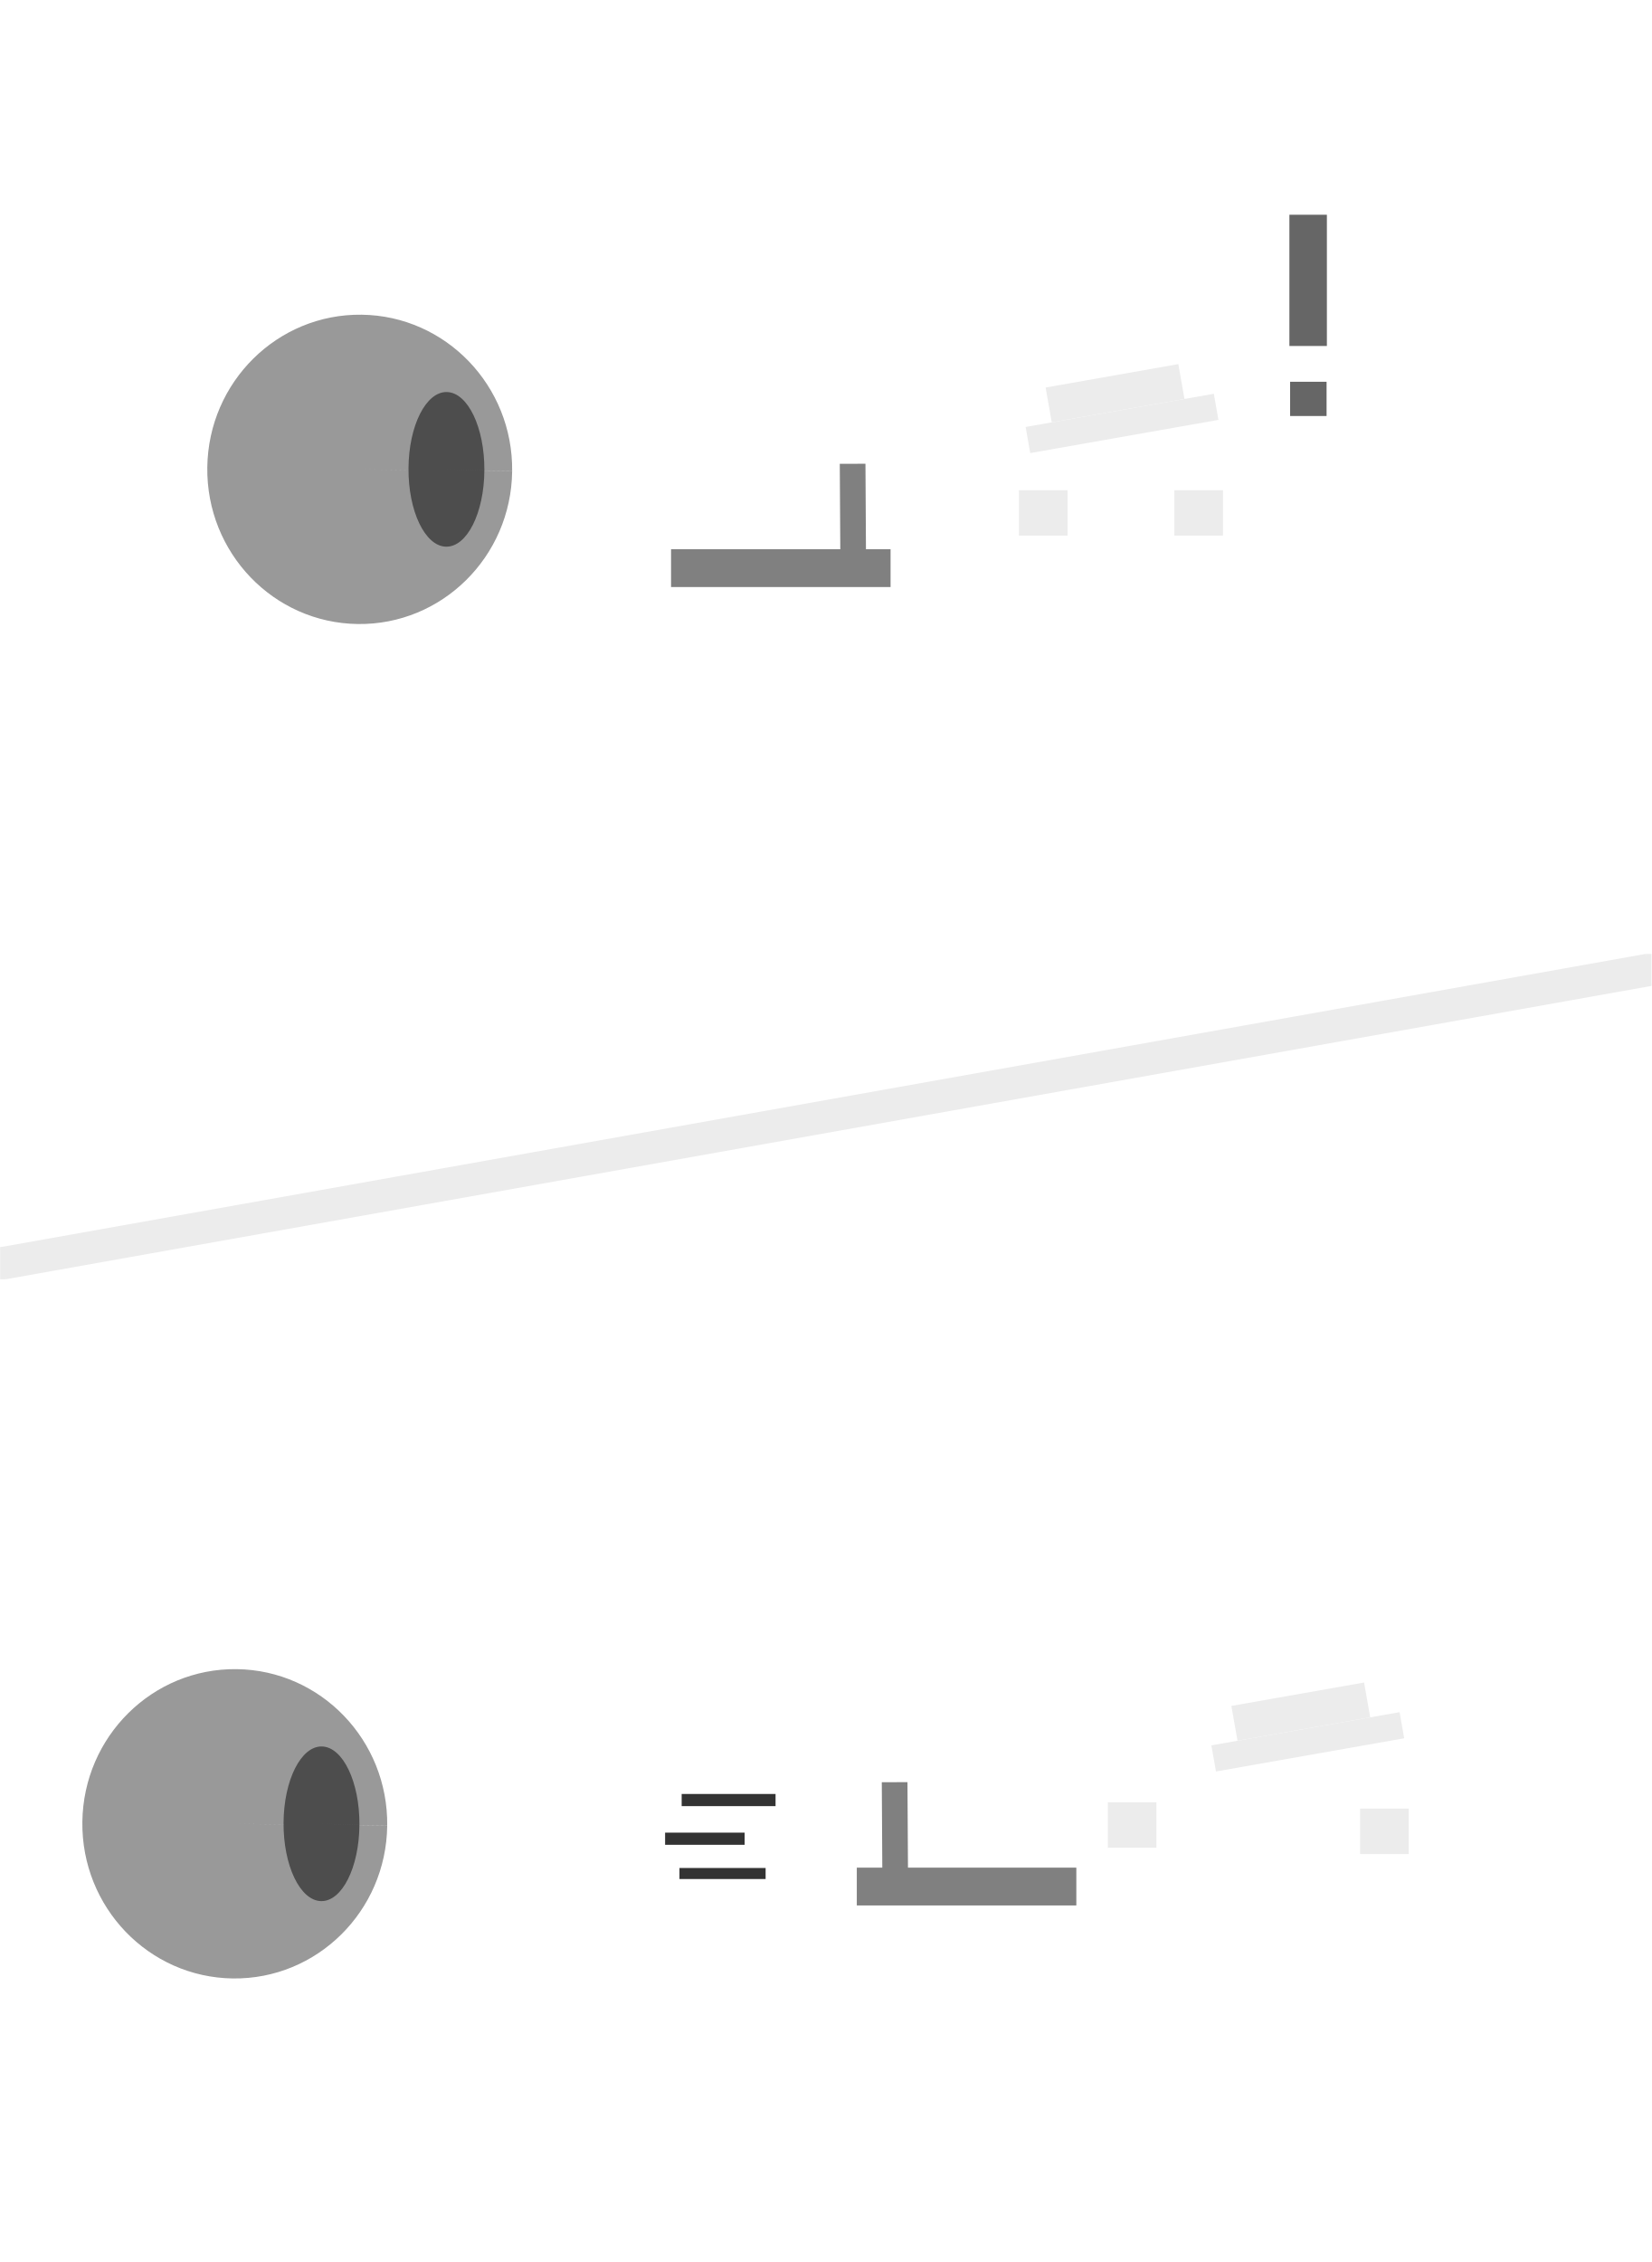
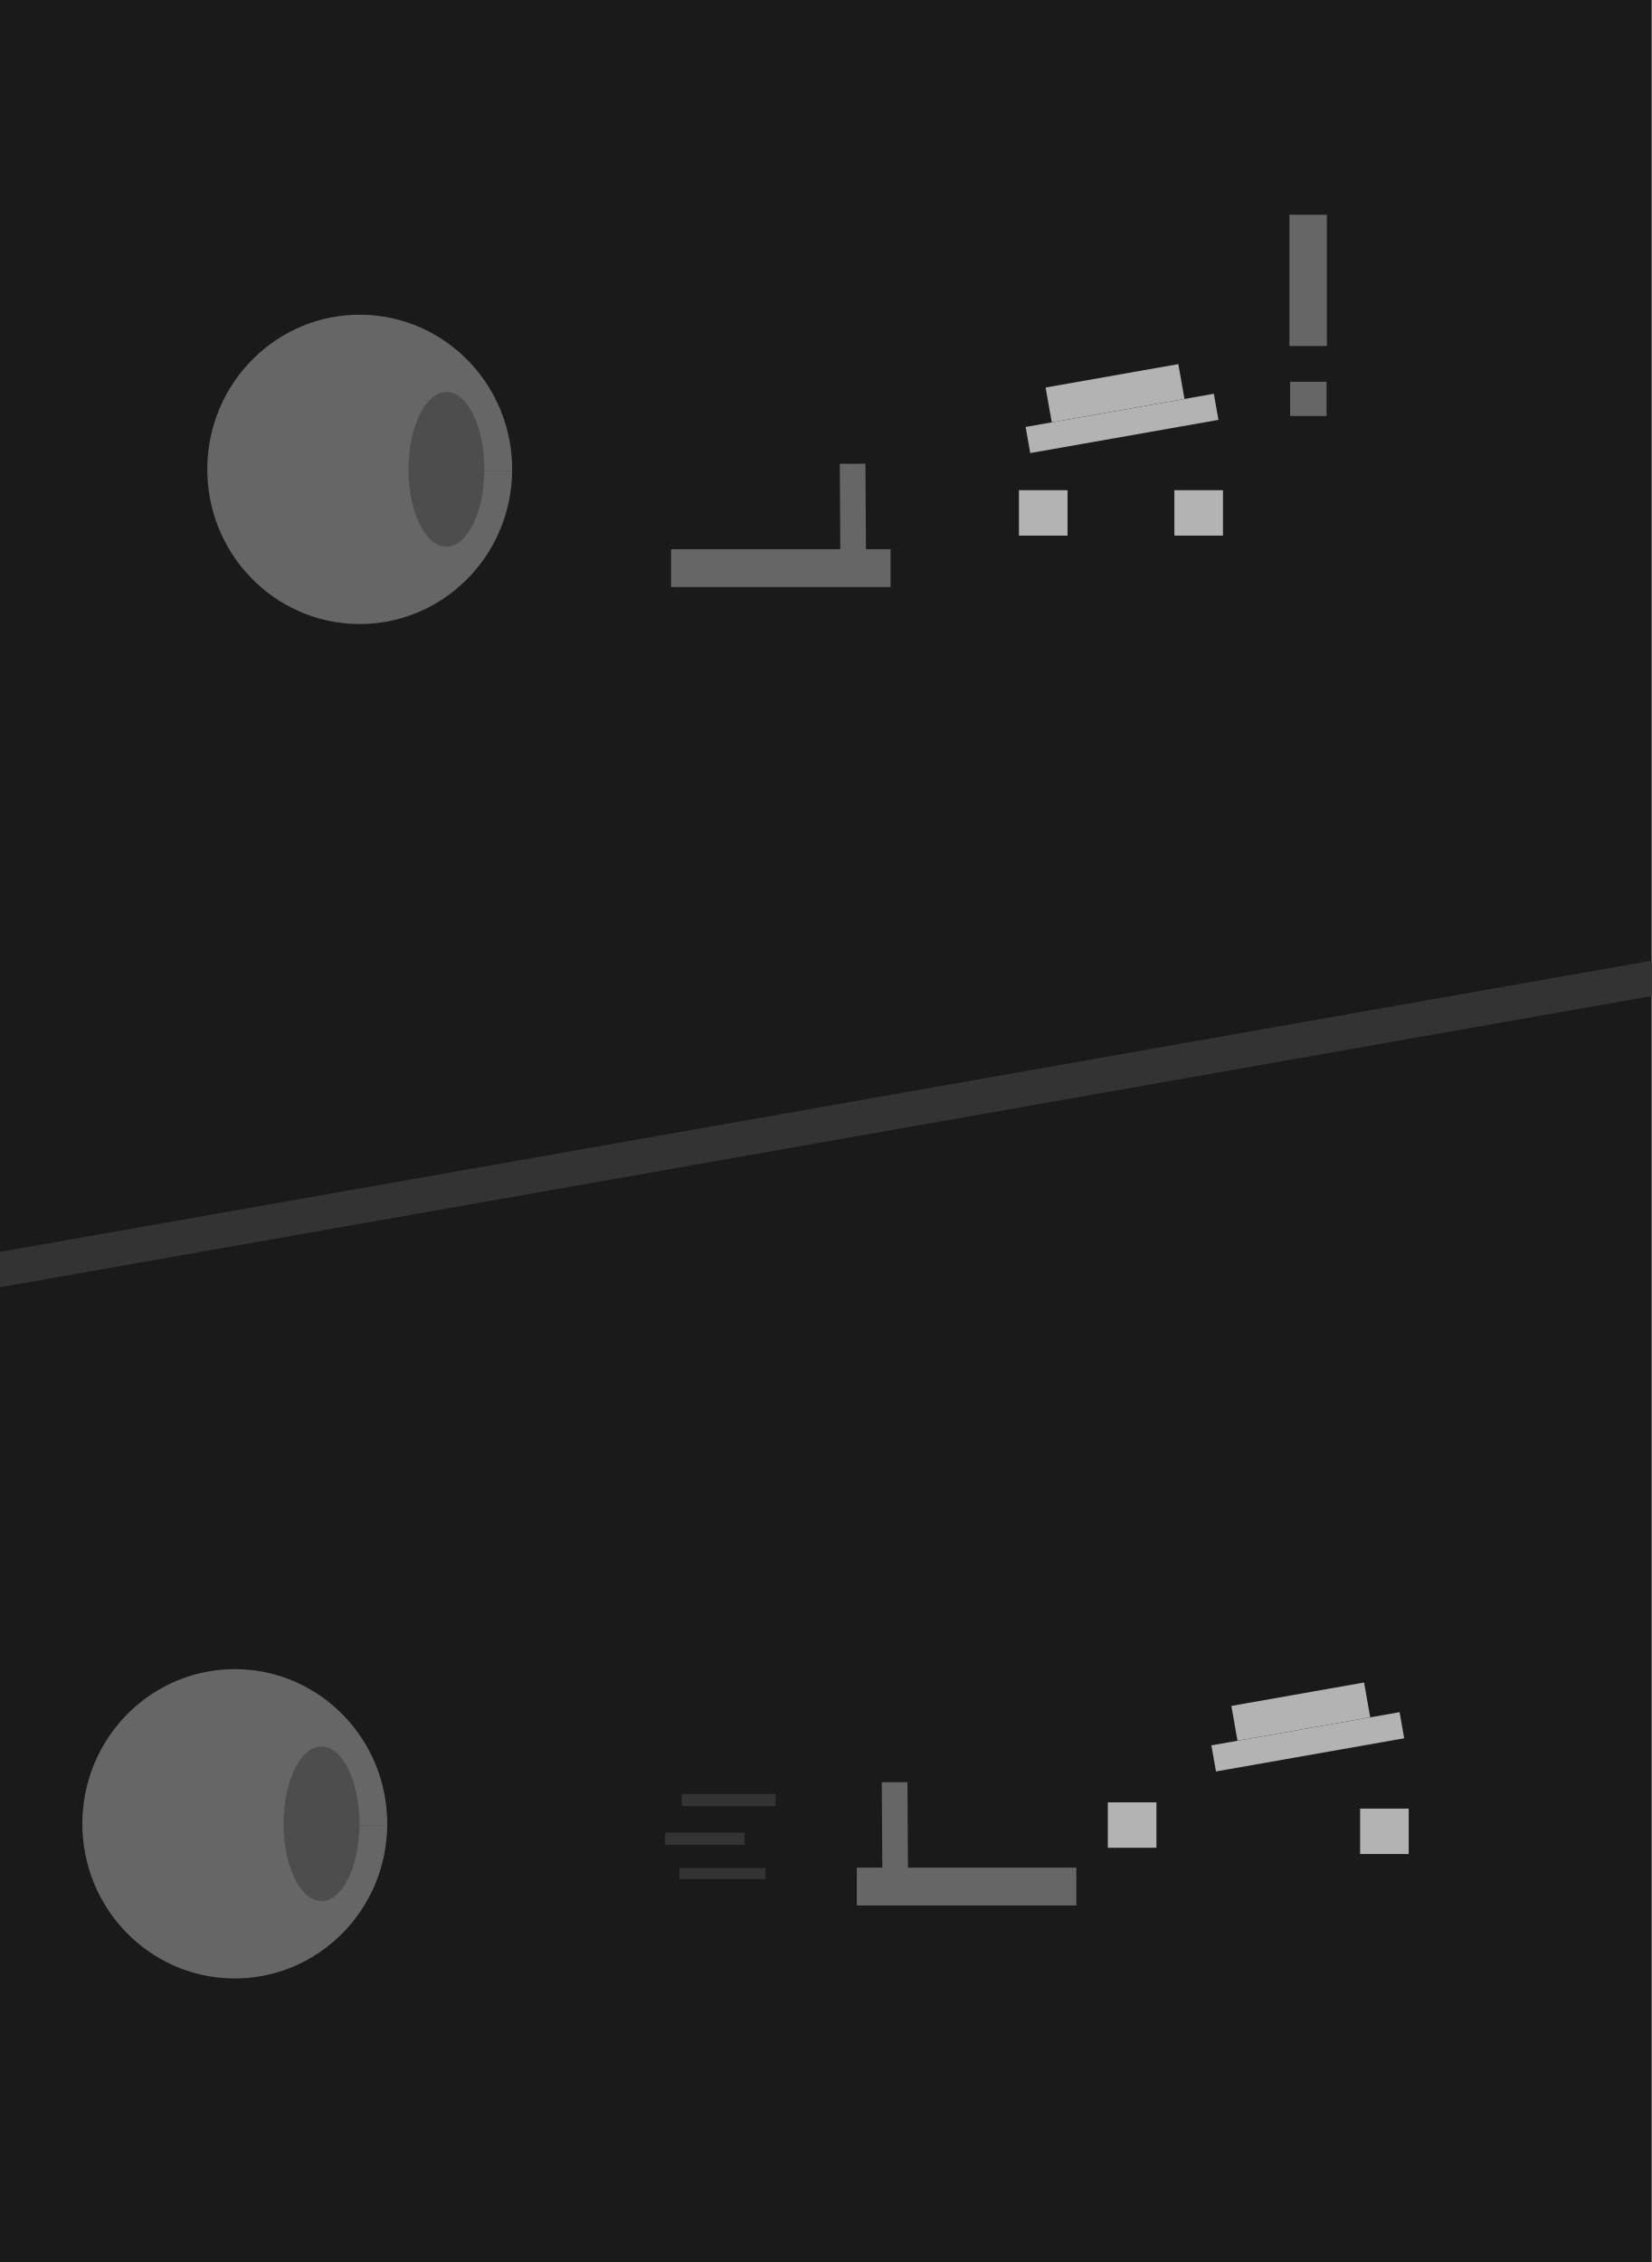
<svg xmlns="http://www.w3.org/2000/svg" width="260" height="356" viewBox="0 0 68.792 94.192" version="1.1" id="svg1">
  <defs id="defs1" />
  <g id="layer1">
-     <rect style="display:none;fill:#1a1a1a;stroke-width:0.265" id="rect1" width="68.787" height="94.216" x="0" y="0" />
-     <g id="g20" transform="translate(17.5729,53.91636)">
-       <g id="g16" transform="translate(-9.678346,11.26493)">
-         <g id="g9" transform="translate(0,0.6505908)">
-           <rect style="fill:#ececec;stroke-width:0.19" id="rect6" width="2.024" height="1.891" x="48.748" y="9.48" />
-           <rect style="fill:#ececec;stroke-width:0.19" id="rect7" width="2.024" height="1.891" x="38.241" y="9.22" />
+     <g id="g1">
+       <rect style="display:inline;fill:#1a1a1a;stroke-width:0.265" id="rect1" width="68.787" height="94.216" x="0" y="0" />
+       <g id="g20" transform="translate(17.5729,53.91636)">
+         <g id="g16" transform="translate(-9.678346,11.26493)" style="fill:#b3b3b3">
+           <g id="g9" transform="translate(0,0.6505908)" style="fill:#b3b3b3">
+             <rect style="fill:#b3b3b3;stroke-width:0.19" id="rect6" width="2.024" height="1.891" x="48.748" y="9.48" />
+             <rect style="fill:#b3b3b3;stroke-width:0.19" id="rect7" width="2.024" height="1.891" x="38.241" y="9.22" />
+           </g>
+           <g id="g14" transform="rotate(-10,46.62477,8.727835)" style="fill:#b3b3b3">
+             <rect style="fill:#b3b3b3;stroke-width:0.265" id="rect12" width="5.612" height="1.472" x="43.934" y="5.336" />
+             <rect style="fill:#b3b3b3;stroke-width:0.265" id="rect13" width="7.959" height="1.104" x="42.829" y="6.809" />
+           </g>
        </g>
-         <g id="g14" transform="rotate(-10,46.62477,8.727835)">
-           <rect style="fill:#ececec;stroke-width:0.265" id="rect12" width="5.612" height="1.472" x="43.934" y="5.336" />
-           <rect style="fill:#ececec;stroke-width:0.265" id="rect13" width="7.959" height="1.104" x="42.829" y="6.809" />
+         <g id="g17" transform="translate(4.489077,7.937208)" style="fill:#666666">
+           <rect style="fill:#666666;stroke-width:0.139" id="rect16" width="9.142" height="1.574" x="13.62" y="15.917" />
+           <rect style="fill:#666666;stroke-width:0.082" id="rect17" width="4.644" height="1.069" x="-17.024" y="14.587" transform="matrix(-0.0059454,-0.9999823,0.999999,-0.00140205,0,0)" />
+         </g>
+         <g id="g41" transform="translate(-17.87016,12.85153)">
+           <rect style="fill:#333333;stroke-width:0.265" id="rect39" width="3.91" height="0.506" x="39.057" y="45.314" transform="translate(-10.37148,-37.37893)" />
+           <rect style="fill:#333333;stroke-width:0.265" id="rect40" width="3.312" height="0.506" x="38.367" y="46.924" transform="translate(-10.37148,-37.37893)" />
+           <rect style="fill:#333333;stroke-width:0.265" id="rect41" width="3.588" height="0.46" x="38.965" y="48.396" transform="translate(-10.37148,-37.37893)" />
+         </g>
+         <g id="g2-8-1" transform="matrix(-1,0,0,1,33.76083,25.04362)">
+           <path style="fill:#666666;stroke-width:0.508" id="path29-8-5" d="m 35.208,-2.935 a 6.349,6.441 0 0 1 6.268,-6.52 6.349,6.441 0 0 1 6.428,6.358 6.349,6.441 0 0 1 -6.266,6.522 6.349,6.441 0 0 1 -6.43,-6.356 l 6.348,-0.084 z" />
+           <path style="fill:#4d4d4d;stroke-width:0.179" id="path24-2-2" d="m 36.365,-2.975 a 1.58,3.22 0 0 1 1.56,-3.26 1.58,3.22 0 0 1 1.6,3.179 A 1.58,3.22 0 0 1 37.965,0.204 1.58,3.22 0 0 1 36.365,-2.974 l 1.58,-0.042 z" />
        </g>
      </g>
-       <g id="g17" transform="translate(4.489077,7.937208)">
-         <rect style="fill:#808080;stroke-width:0.139" id="rect16" width="9.142" height="1.574" x="13.62" y="15.917" />
-         <rect style="fill:#808080;stroke-width:0.082" id="rect17" width="4.644" height="1.069" x="-17.024" y="14.587" transform="matrix(-0.0059454,-0.9999823,0.999999,-0.00140205,0,0)" />
-       </g>
-       <g id="g41" transform="translate(-17.87016,12.85153)">
-         <rect style="fill:#333333;stroke-width:0.265" id="rect39" width="3.91" height="0.506" x="39.057" y="45.314" transform="translate(-10.37148,-37.37893)" />
-         <rect style="fill:#333333;stroke-width:0.265" id="rect40" width="3.312" height="0.506" x="38.367" y="46.924" transform="translate(-10.37148,-37.37893)" />
-         <rect style="fill:#333333;stroke-width:0.265" id="rect41" width="3.588" height="0.46" x="38.965" y="48.396" transform="translate(-10.37148,-37.37893)" />
-       </g>
-       <g id="g2-8-1" transform="matrix(-1,0,0,1,33.76083,25.04362)">
-         <path style="fill:#999999;stroke-width:0.508" id="path29-8-5" d="m 35.208,-2.935 a 6.349,6.441 0 0 1 6.268,-6.52 6.349,6.441 0 0 1 6.428,6.358 6.349,6.441 0 0 1 -6.266,6.522 6.349,6.441 0 0 1 -6.43,-6.356 l 6.348,-0.084 z" />
-         <path style="fill:#4d4d4d;stroke-width:0.179" id="path24-2-2" d="m 36.365,-2.975 a 1.58,3.22 0 0 1 1.56,-3.26 1.58,3.22 0 0 1 1.6,3.179 A 1.58,3.22 0 0 1 37.965,0.204 1.58,3.22 0 0 1 36.365,-2.974 l 1.58,-0.042 z" />
-       </g>
-     </g>
-     <g id="g15" transform="translate(9.837269,-0.9832183)">
-       <g id="g7" transform="translate(-9.678346,11.26493)">
-         <g id="g4" transform="translate(0,0.6505908)">
-           <rect style="fill:#ececec;stroke-width:0.19" id="rect5" width="2.024" height="1.891" x="48.748" y="9.48" />
-           <rect style="fill:#ececec;stroke-width:0.19" id="rect10" width="2.024" height="1.891" x="42.275" y="9.48" />
+       <g id="g15" transform="translate(9.837269,-0.9832183)">
+         <g id="g7" transform="translate(-9.678346,11.26493)" style="fill:#b3b3b3">
+           <g id="g4" transform="translate(0,0.6505908)" style="fill:#b3b3b3">
+             <rect style="fill:#b3b3b3;stroke-width:0.19" id="rect5" width="2.024" height="1.891" x="48.748" y="9.48" />
+             <rect style="fill:#b3b3b3;stroke-width:0.19" id="rect10" width="2.024" height="1.891" x="42.275" y="9.48" />
+           </g>
+           <g id="g5" transform="rotate(-10,46.62477,8.727835)" style="fill:#b3b3b3">
+             <rect style="fill:#b3b3b3;stroke-width:0.265" id="rect8" width="5.612" height="1.472" x="43.934" y="5.336" />
+             <rect style="fill:#b3b3b3;stroke-width:0.265" id="rect9" width="7.959" height="1.104" x="42.829" y="6.809" />
+           </g>
        </g>
-         <g id="g5" transform="rotate(-10,46.62477,8.727835)">
-           <rect style="fill:#ececec;stroke-width:0.265" id="rect8" width="5.612" height="1.472" x="43.934" y="5.336" />
-           <rect style="fill:#ececec;stroke-width:0.265" id="rect9" width="7.959" height="1.104" x="42.829" y="6.809" />
+         <g id="g13" transform="translate(4.489077,7.937208)" style="fill:#666666">
+           <rect style="fill:#666666;stroke-width:0.139" id="rect11" width="9.142" height="1.574" x="13.62" y="15.917" />
+           <rect style="fill:#666666;stroke-width:0.082" id="rect4" width="4.644" height="1.069" x="-17.032" y="20.573" transform="matrix(-0.0059454,-0.9999823,0.999999,-0.00140205,0,0)" />
+         </g>
+         <g id="g22" transform="translate(9.249219,-47.84669)" style="fill:#666666">
+           <rect style="fill:#666666;stroke-width:0.265" id="rect21" width="1.561" height="5.465" x="34.611" y="57.772" />
+           <rect style="fill:#666666;stroke-width:0.265" id="rect22" width="1.518" height="1.426" x="34.641" y="64.727" />
+         </g>
+         <g id="g2-8" transform="matrix(-1,0,0,1,46.69958,23.54314)">
+           <path style="fill:#666666;stroke-width:0.508" id="path29-8" d="m 35.208,-2.935 a 6.349,6.441 0 0 1 6.268,-6.52 6.349,6.441 0 0 1 6.428,6.358 6.349,6.441 0 0 1 -6.266,6.522 6.349,6.441 0 0 1 -6.43,-6.356 l 6.348,-0.084 z" />
+           <path style="fill:#4d4d4d;stroke-width:0.179" id="path24-2" d="m 36.365,-2.975 a 1.58,3.22 0 0 1 1.56,-3.26 1.58,3.22 0 0 1 1.6,3.179 A 1.58,3.22 0 0 1 37.965,0.204 1.58,3.22 0 0 1 36.365,-2.974 l 1.58,-0.042 z" />
        </g>
      </g>
-       <g id="g13" transform="translate(4.489077,7.937208)">
-         <rect style="fill:#808080;stroke-width:0.139" id="rect11" width="9.142" height="1.574" x="13.62" y="15.917" />
-         <rect style="fill:#808080;stroke-width:0.082" id="rect4" width="4.644" height="1.069" x="-17.032" y="20.573" transform="matrix(-0.0059454,-0.9999823,0.999999,-0.00140205,0,0)" />
-       </g>
-       <g id="g22" transform="translate(9.249219,-47.84669)" style="fill:#666666">
-         <rect style="fill:#666666;stroke-width:0.265" id="rect21" width="1.561" height="5.465" x="34.611" y="57.772" />
-         <rect style="fill:#666666;stroke-width:0.265" id="rect22" width="1.518" height="1.426" x="34.641" y="64.727" />
-       </g>
-       <g id="g2-8" transform="matrix(-1,0,0,1,46.69958,23.54314)">
-         <path style="fill:#999999;stroke-width:0.508" id="path29-8" d="m 35.208,-2.935 a 6.349,6.441 0 0 1 6.268,-6.52 6.349,6.441 0 0 1 6.428,6.358 6.349,6.441 0 0 1 -6.266,6.522 6.349,6.441 0 0 1 -6.43,-6.356 l 6.348,-0.084 z" />
-         <path style="fill:#4d4d4d;stroke-width:0.179" id="path24-2" d="m 36.365,-2.975 a 1.58,3.22 0 0 1 1.56,-3.26 1.58,3.22 0 0 1 1.6,3.179 A 1.58,3.22 0 0 1 37.965,0.204 1.58,3.22 0 0 1 36.365,-2.974 l 1.58,-0.042 z" />
-       </g>
-     </g>
-     <g id="g8" transform="translate(-5.2338155e-4,20.09036)">
-       <rect style="fill:#ececec;stroke-width:0.28" id="rect2" width="69.615" height="1.355" x="-5.46" y="31.352" ry="0" transform="matrix(0.9844859,-0.1754638,0.1718502,0.9851231,0,0)" />
-       <rect style="fill:#ececec;stroke-width:0.265" id="rect3" width="0.23" height="1.288" x="68.546" y="19.632" ry="0" rx="0" />
-       <rect style="fill:#ececec;stroke-width:0.265" id="rect3-8" width="0.242" height="1.334" x="0.006" y="31.845" ry="0" rx="0" />
+       <rect style="display:inline;fill:#333333;fill-opacity:1;stroke-width:0.8" id="rect15" width="69.853" height="1.474" x="0" y="52.13" transform="matrix(0.9848077,-0.1736482,0,1,0,0)" />
    </g>
  </g>
</svg>
